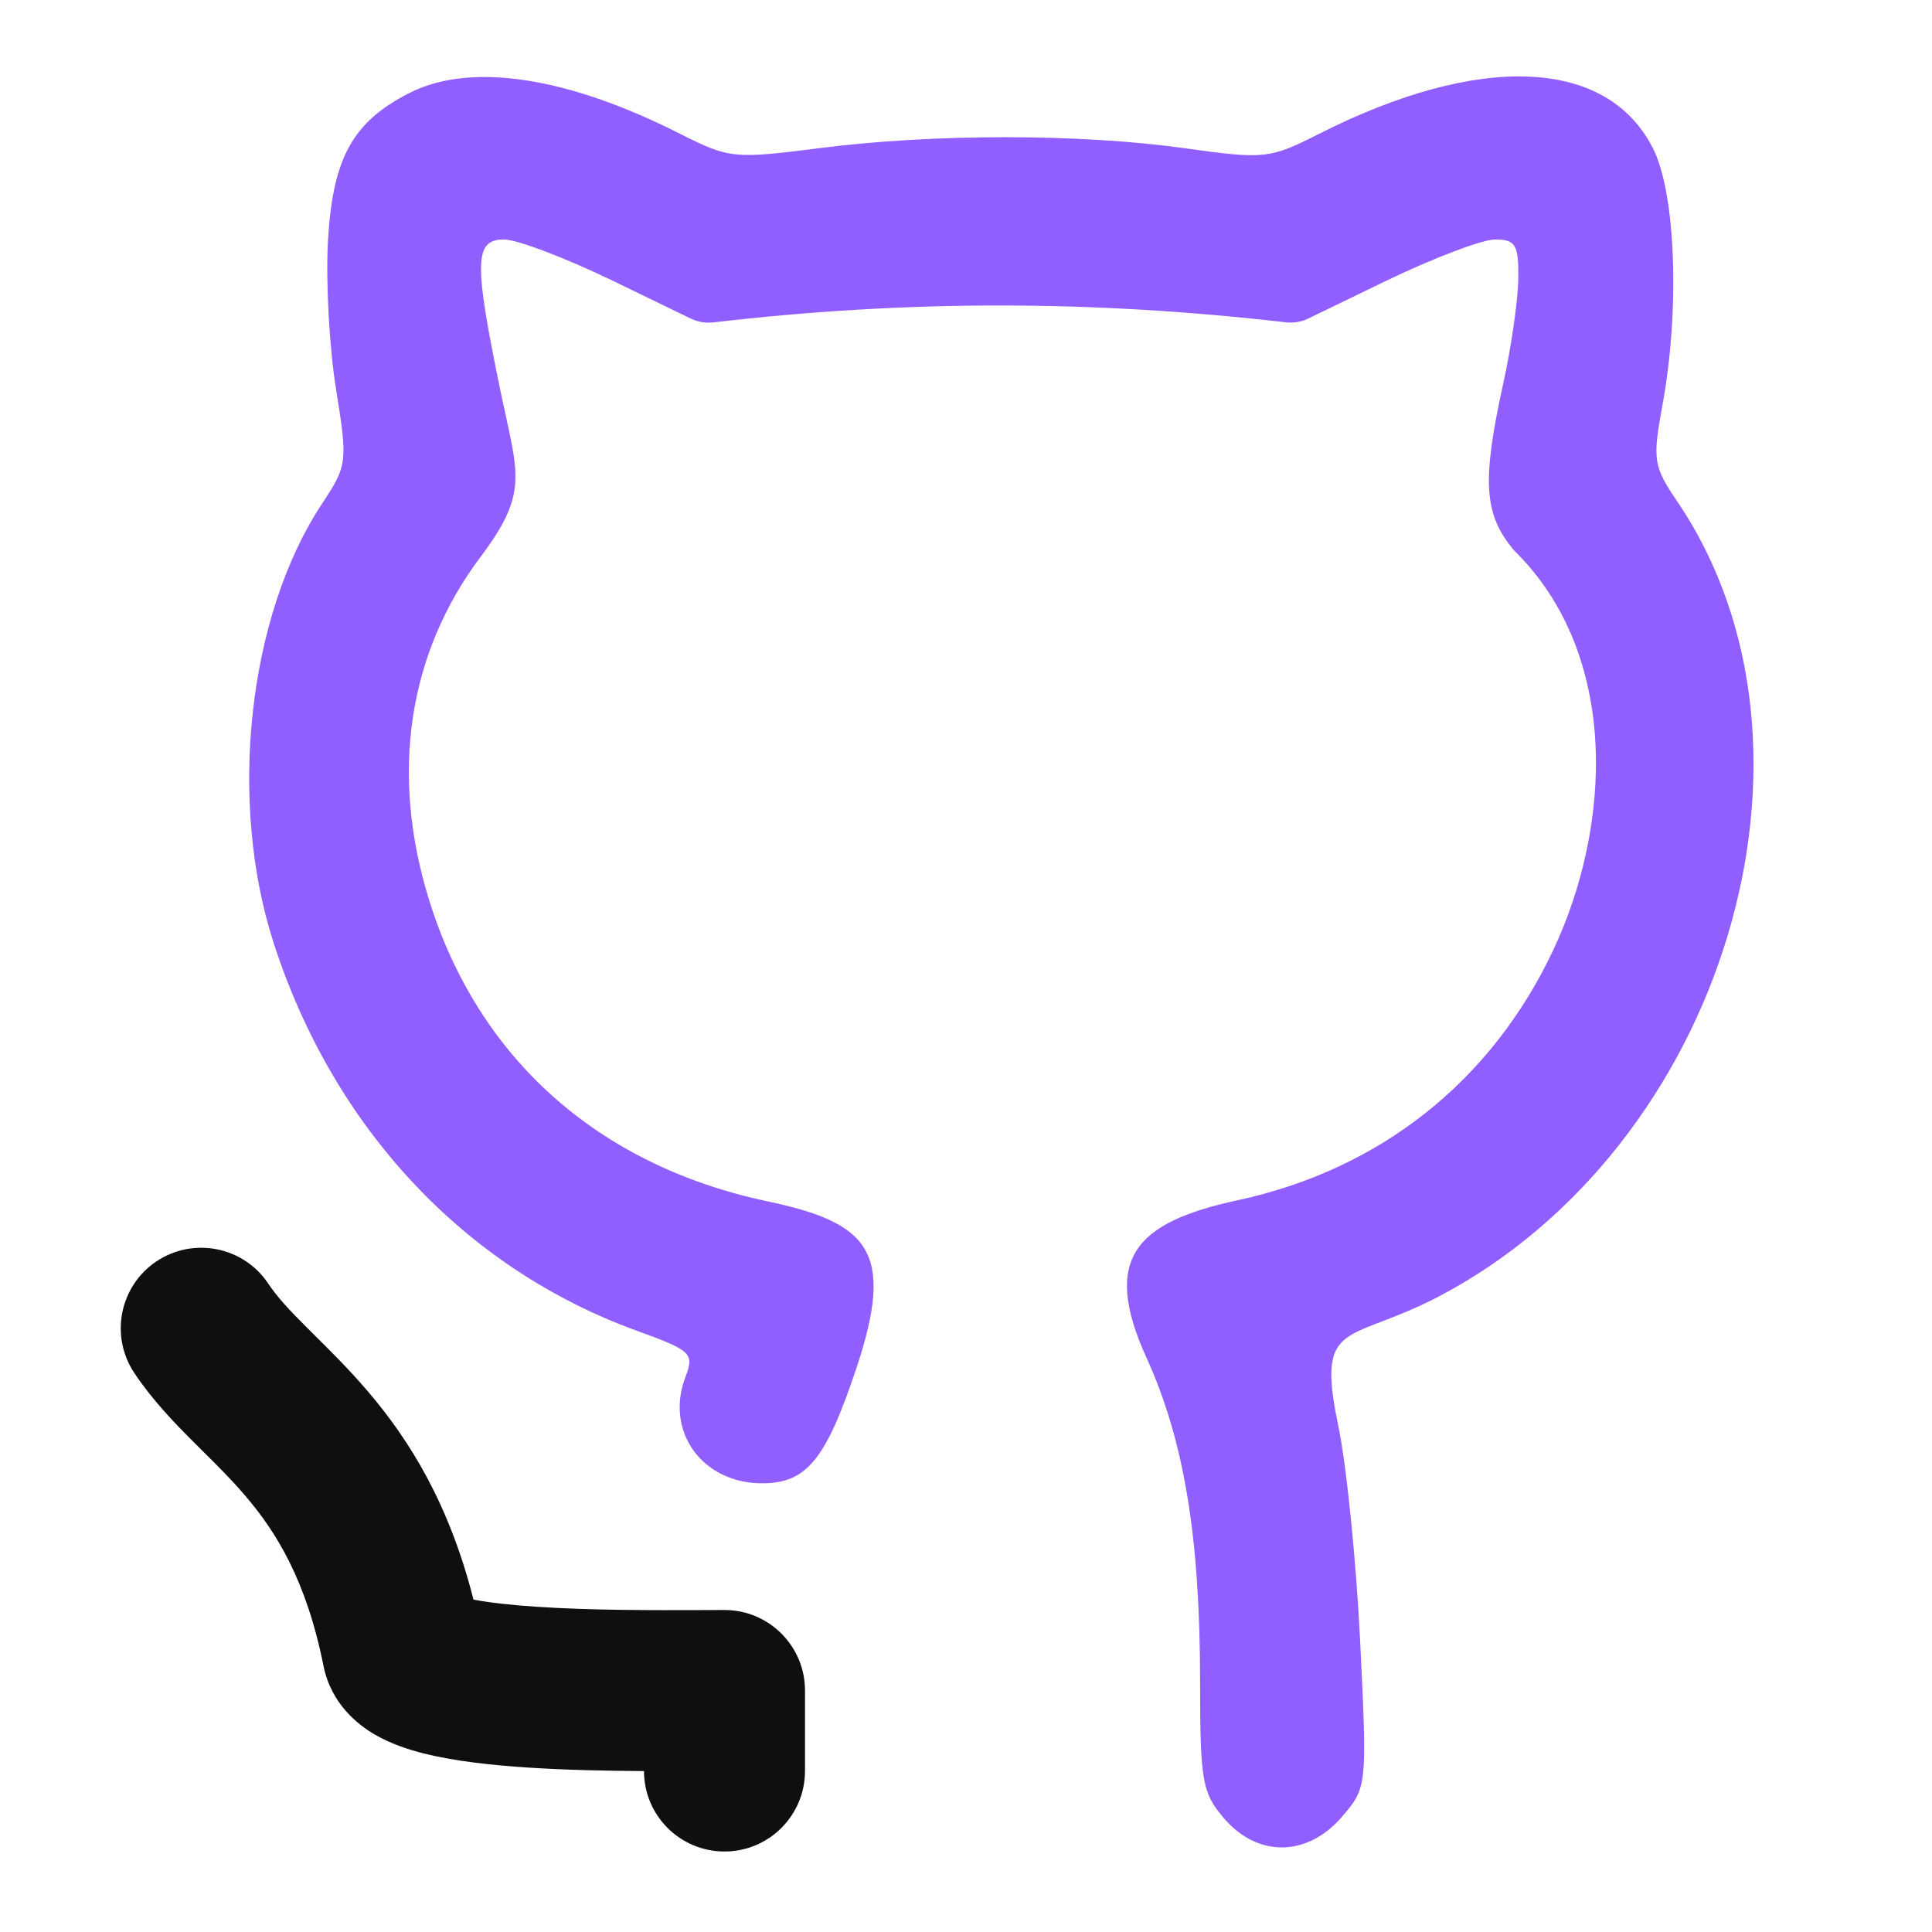
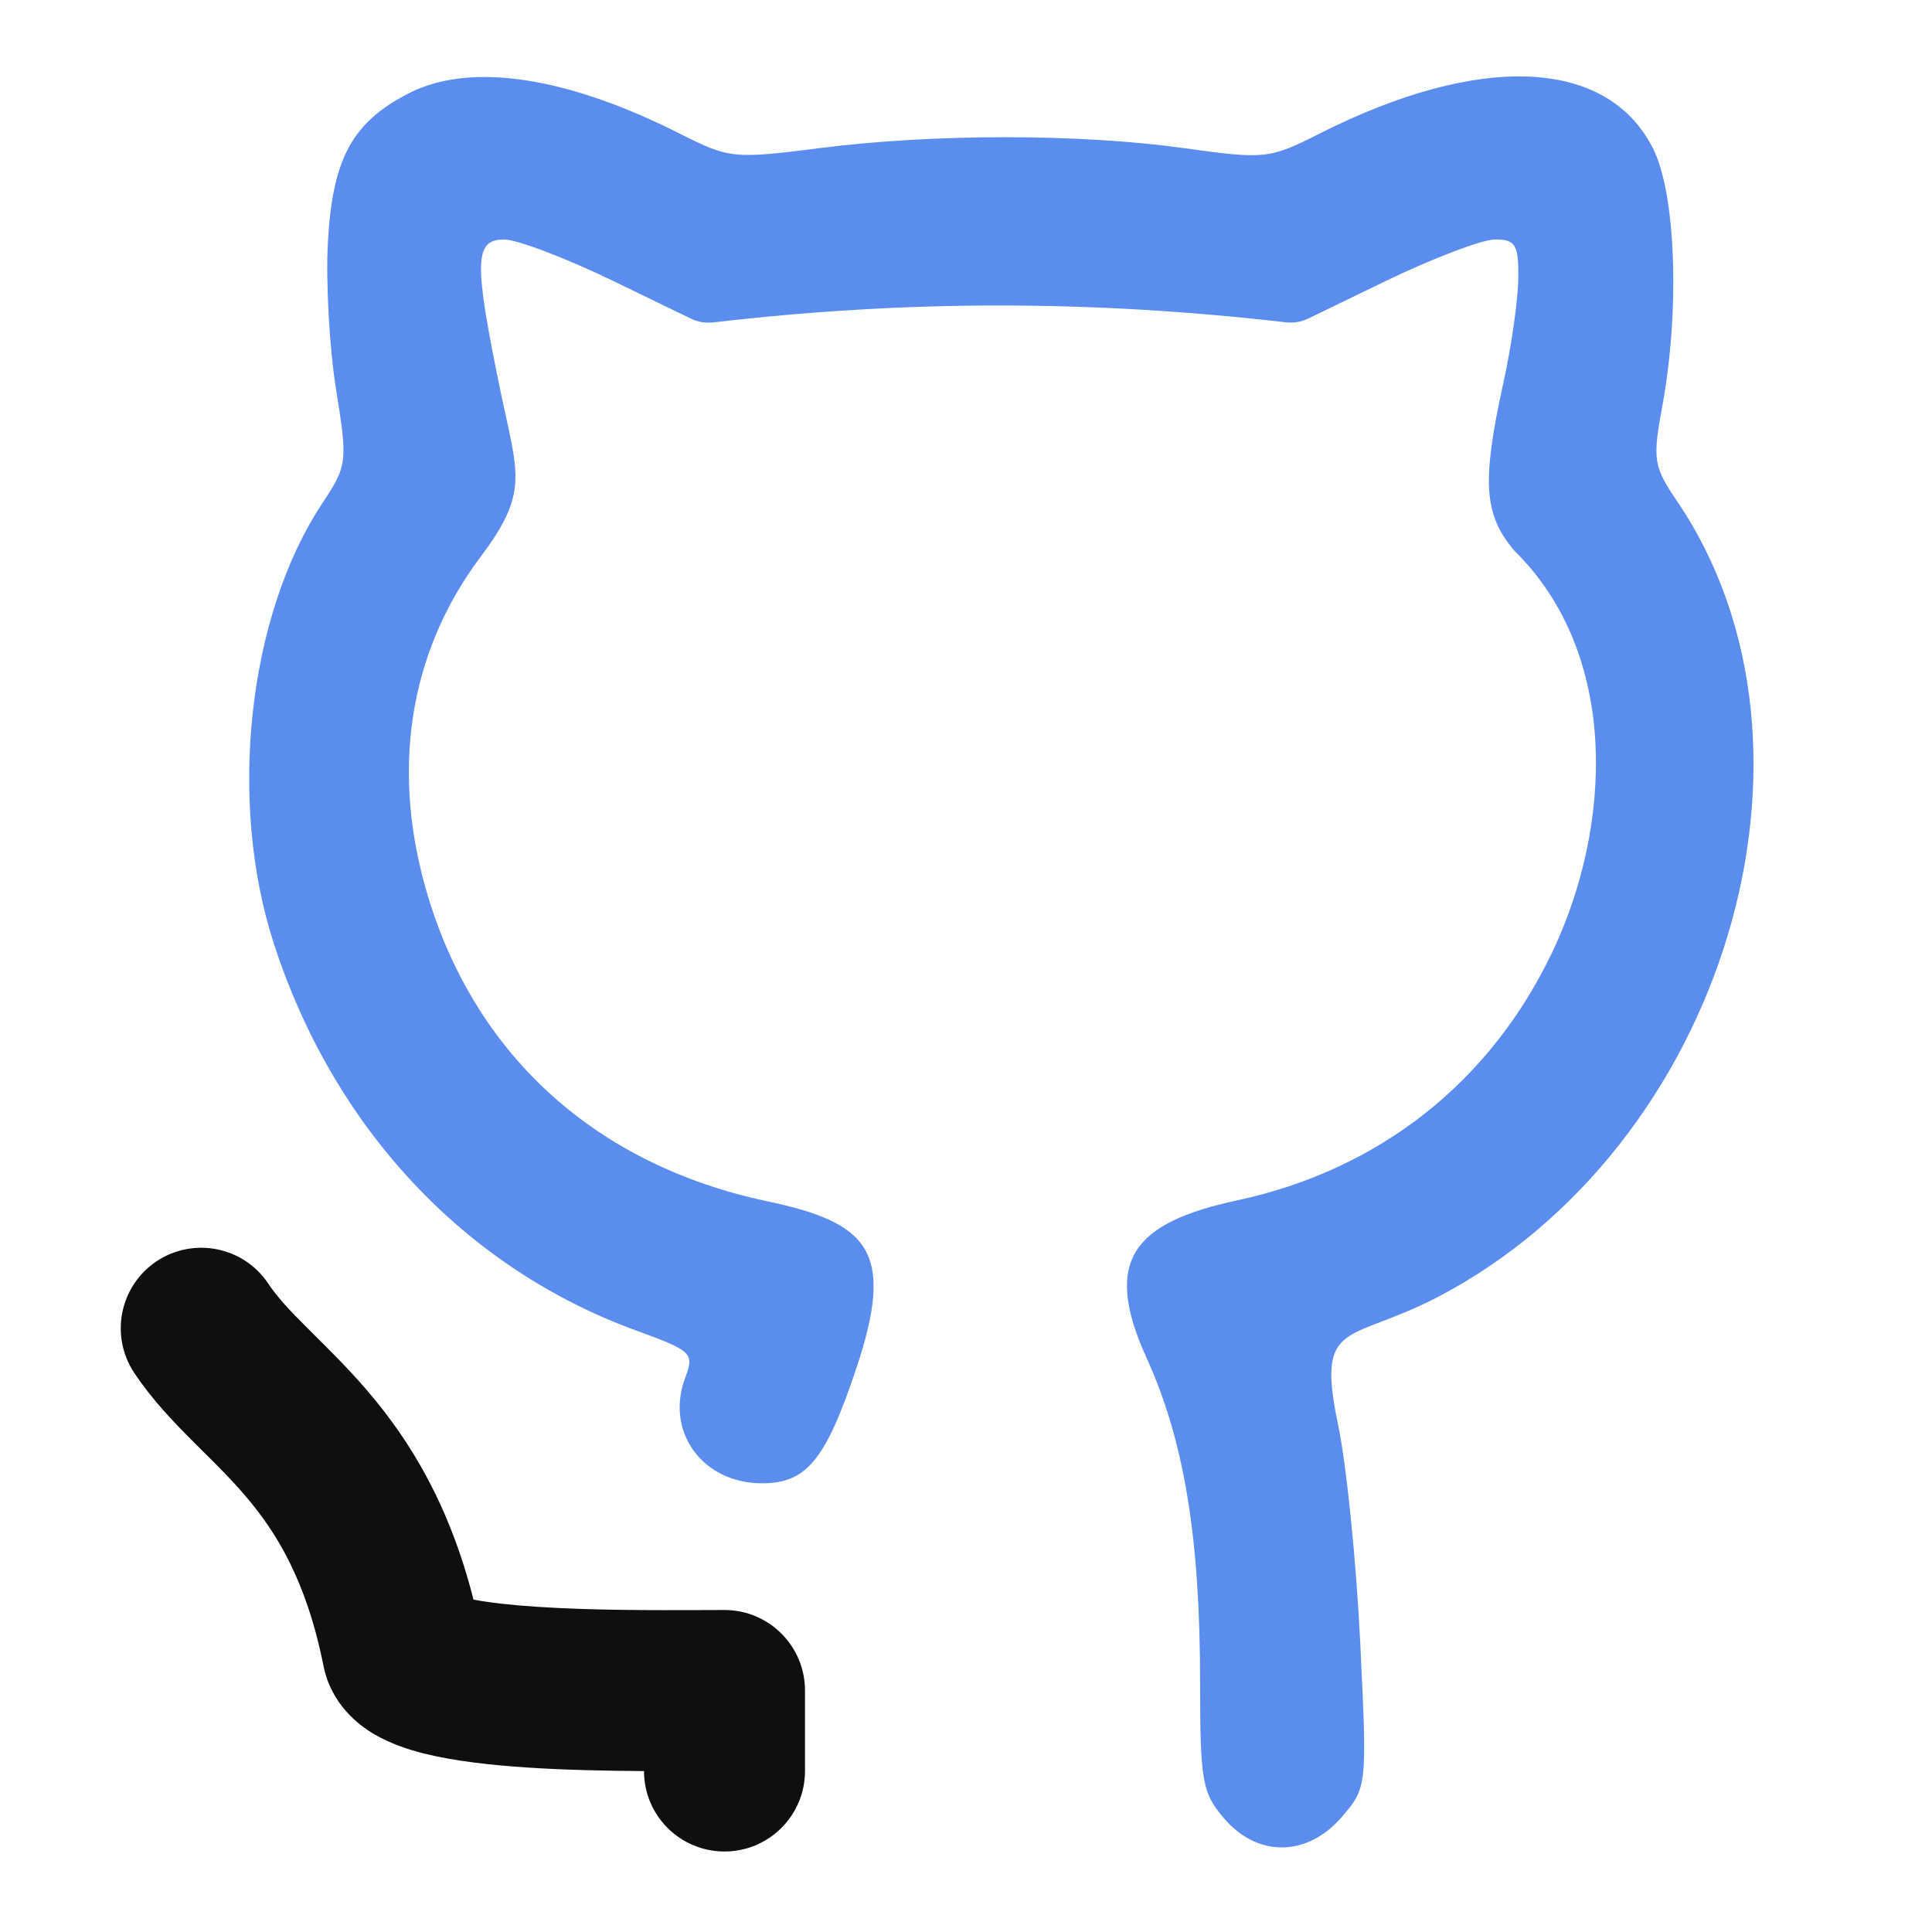
- <svg xmlns="http://www.w3.org/2000/svg" width="800px" height="800px" viewBox="0 0 24 24" fill="#915EFF">
-   <path d="M4.074 2.994C4.133 1.964 4.379 1.516 5.084 1.156C5.844 0.769 7.041 0.949 8.45 1.663C9.057 1.97 9.119 1.976 10.182 1.84C11.596 1.659 13.416 1.659 14.721 1.842C15.708 1.98 15.773 1.973 16.381 1.665C18.381 0.652 19.96 0.718 20.532 1.839C20.818 2.398 20.871 3.85 20.649 5.047C20.527 5.711 20.54 5.794 20.835 6.229C22.915 9.294 21.416 14.262 17.853 16.116C17.58 16.257 17.35 16.345 17.163 16.417C16.588 16.636 16.413 16.703 16.625 17.714C16.727 18.2 16.849 19.409 16.897 20.4C16.984 22.192 16.983 22.205 16.669 22.57C16.241 23.068 15.624 23.076 15.207 22.59C14.934 22.273 14.908 22.124 14.908 20.901C14.908 19.095 14.71 17.895 14.242 16.866C13.685 15.642 14.098 15.185 15.37 14.911C17.138 14.531 18.519 13.44 19.289 11.815C20.021 10.27 20.131 8.135 18.808 6.837C18.432 6.389 18.406 5.984 18.674 4.763C18.775 4.307 18.859 3.718 18.861 3.454C18.865 3.038 18.827 2.975 18.572 2.975C18.41 2.975 17.792 3.211 17.199 3.498L16.252 3.957C16.166 3.999 16.07 4.015 15.975 4.004C13.568 3.727 11.28 3.723 8.861 4.005C8.765 4.016 8.669 4 8.582 3.958L7.636 3.499C7.043 3.211 6.425 2.975 6.263 2.975C5.889 2.975 5.884 3.251 6.224 4.891C6.433 5.892 6.573 6.115 5.971 6.916C5.069 8.116 4.844 9.606 5.328 11.172C5.937 13.145 7.429 14.477 9.528 14.922C10.793 15.19 11.123 15.54 10.64 16.991C10.26 18.132 10.02 18.426 9.467 18.426C8.724 18.426 8.258 17.782 8.514 17.108C8.627 16.811 8.594 16.779 7.897 16.526C5.771 15.75 4.145 14.013 3.402 11.722C2.827 9.952 3.08 7.647 4.002 6.255C4.316 5.78 4.32 5.74 4.174 4.832C4.091 4.318 4.046 3.491 4.074 2.994Z" fill="#915EFF" />
+ <svg xmlns="http://www.w3.org/2000/svg" width="800px" height="800px" viewBox="0 0 24 24" fill="#5A8DEE">
+   <path d="M4.074 2.994C4.133 1.964 4.379 1.516 5.084 1.156C5.844 0.769 7.041 0.949 8.45 1.663C9.057 1.97 9.119 1.976 10.182 1.84C11.596 1.659 13.416 1.659 14.721 1.842C15.708 1.98 15.773 1.973 16.381 1.665C18.381 0.652 19.96 0.718 20.532 1.839C20.818 2.398 20.871 3.85 20.649 5.047C20.527 5.711 20.54 5.794 20.835 6.229C22.915 9.294 21.416 14.262 17.853 16.116C17.58 16.257 17.35 16.345 17.163 16.417C16.588 16.636 16.413 16.703 16.625 17.714C16.727 18.2 16.849 19.409 16.897 20.4C16.984 22.192 16.983 22.205 16.669 22.57C16.241 23.068 15.624 23.076 15.207 22.59C14.934 22.273 14.908 22.124 14.908 20.901C14.908 19.095 14.71 17.895 14.242 16.866C13.685 15.642 14.098 15.185 15.37 14.911C17.138 14.531 18.519 13.44 19.289 11.815C20.021 10.27 20.131 8.135 18.808 6.837C18.432 6.389 18.406 5.984 18.674 4.763C18.775 4.307 18.859 3.718 18.861 3.454C18.865 3.038 18.827 2.975 18.572 2.975C18.41 2.975 17.792 3.211 17.199 3.498L16.252 3.957C16.166 3.999 16.07 4.015 15.975 4.004C13.568 3.727 11.28 3.723 8.861 4.005C8.765 4.016 8.669 4 8.582 3.958L7.636 3.499C7.043 3.211 6.425 2.975 6.263 2.975C5.889 2.975 5.884 3.251 6.224 4.891C6.433 5.892 6.573 6.115 5.971 6.916C5.069 8.116 4.844 9.606 5.328 11.172C5.937 13.145 7.429 14.477 9.528 14.922C10.793 15.19 11.123 15.54 10.64 16.991C10.26 18.132 10.02 18.426 9.467 18.426C8.724 18.426 8.258 17.782 8.514 17.108C8.627 16.811 8.594 16.779 7.897 16.526C5.771 15.75 4.145 14.013 3.402 11.722C2.827 9.952 3.08 7.647 4.002 6.255C4.316 5.78 4.32 5.74 4.174 4.832C4.091 4.318 4.046 3.491 4.074 2.994Z" fill="#5A8DEE" />
  <path d="M3.332 15.945C3.026 15.486 2.405 15.362 1.945 15.668C1.486 15.974 1.362 16.595 1.668 17.055C1.894 17.394 2.165 17.673 2.394 17.902C2.437 17.945 2.478 17.986 2.518 18.026C2.711 18.217 2.881 18.386 3.051 18.586C3.429 19.029 3.805 19.626 4.019 20.696C4.115 21.173 4.457 21.43 4.647 21.542C4.853 21.663 5.078 21.735 5.263 21.782C5.642 21.877 6.102 21.927 6.538 21.956C7.017 21.988 7.536 21.998 8 22.001C8 22.553 8.448 23 9 23C9.552 23 10 22.552 10 22V21C10 20.448 9.552 20 9 20C8.906 20 8.804 20 8.696 20.001C8.109 20.003 7.344 20.005 6.67 19.96C6.345 19.939 6.078 19.908 5.882 19.871C5.581 18.687 5.094 17.899 4.574 17.289C4.344 17.019 4.106 16.783 3.912 16.591C3.876 16.555 3.841 16.521 3.809 16.488C3.585 16.265 3.439 16.106 3.332 15.945Z" fill="#0F0F0F" />
</svg>
